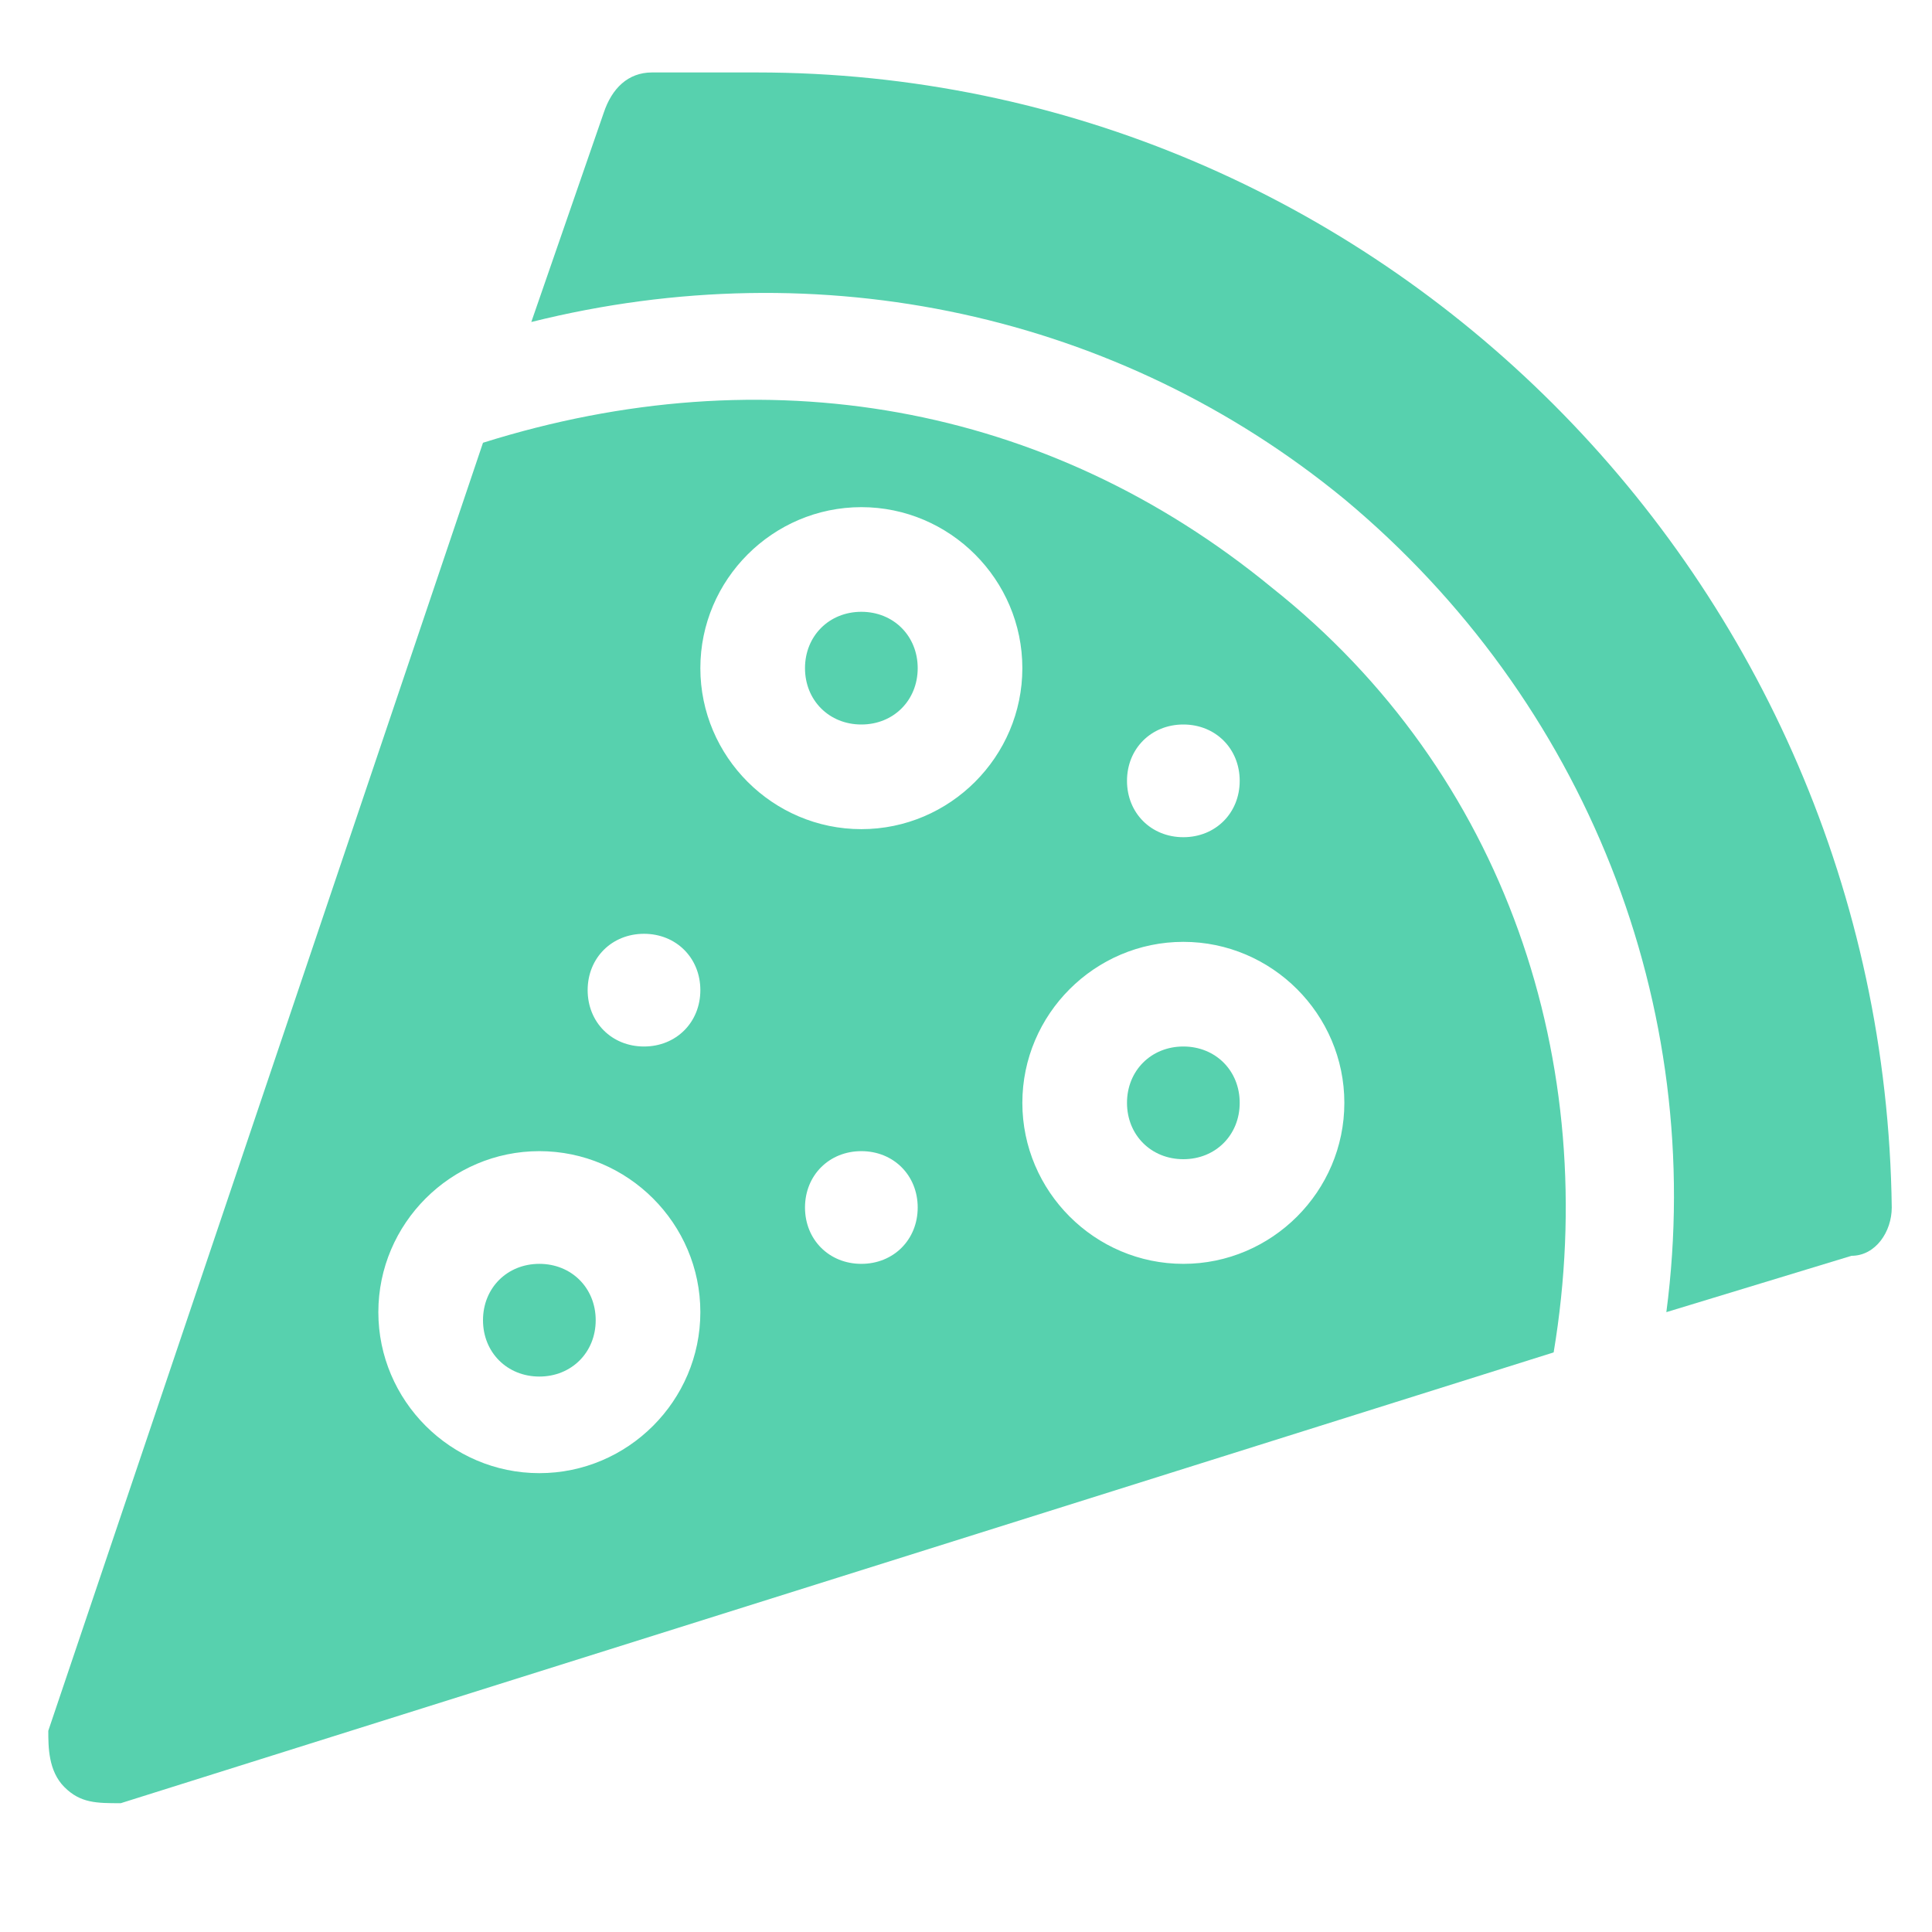
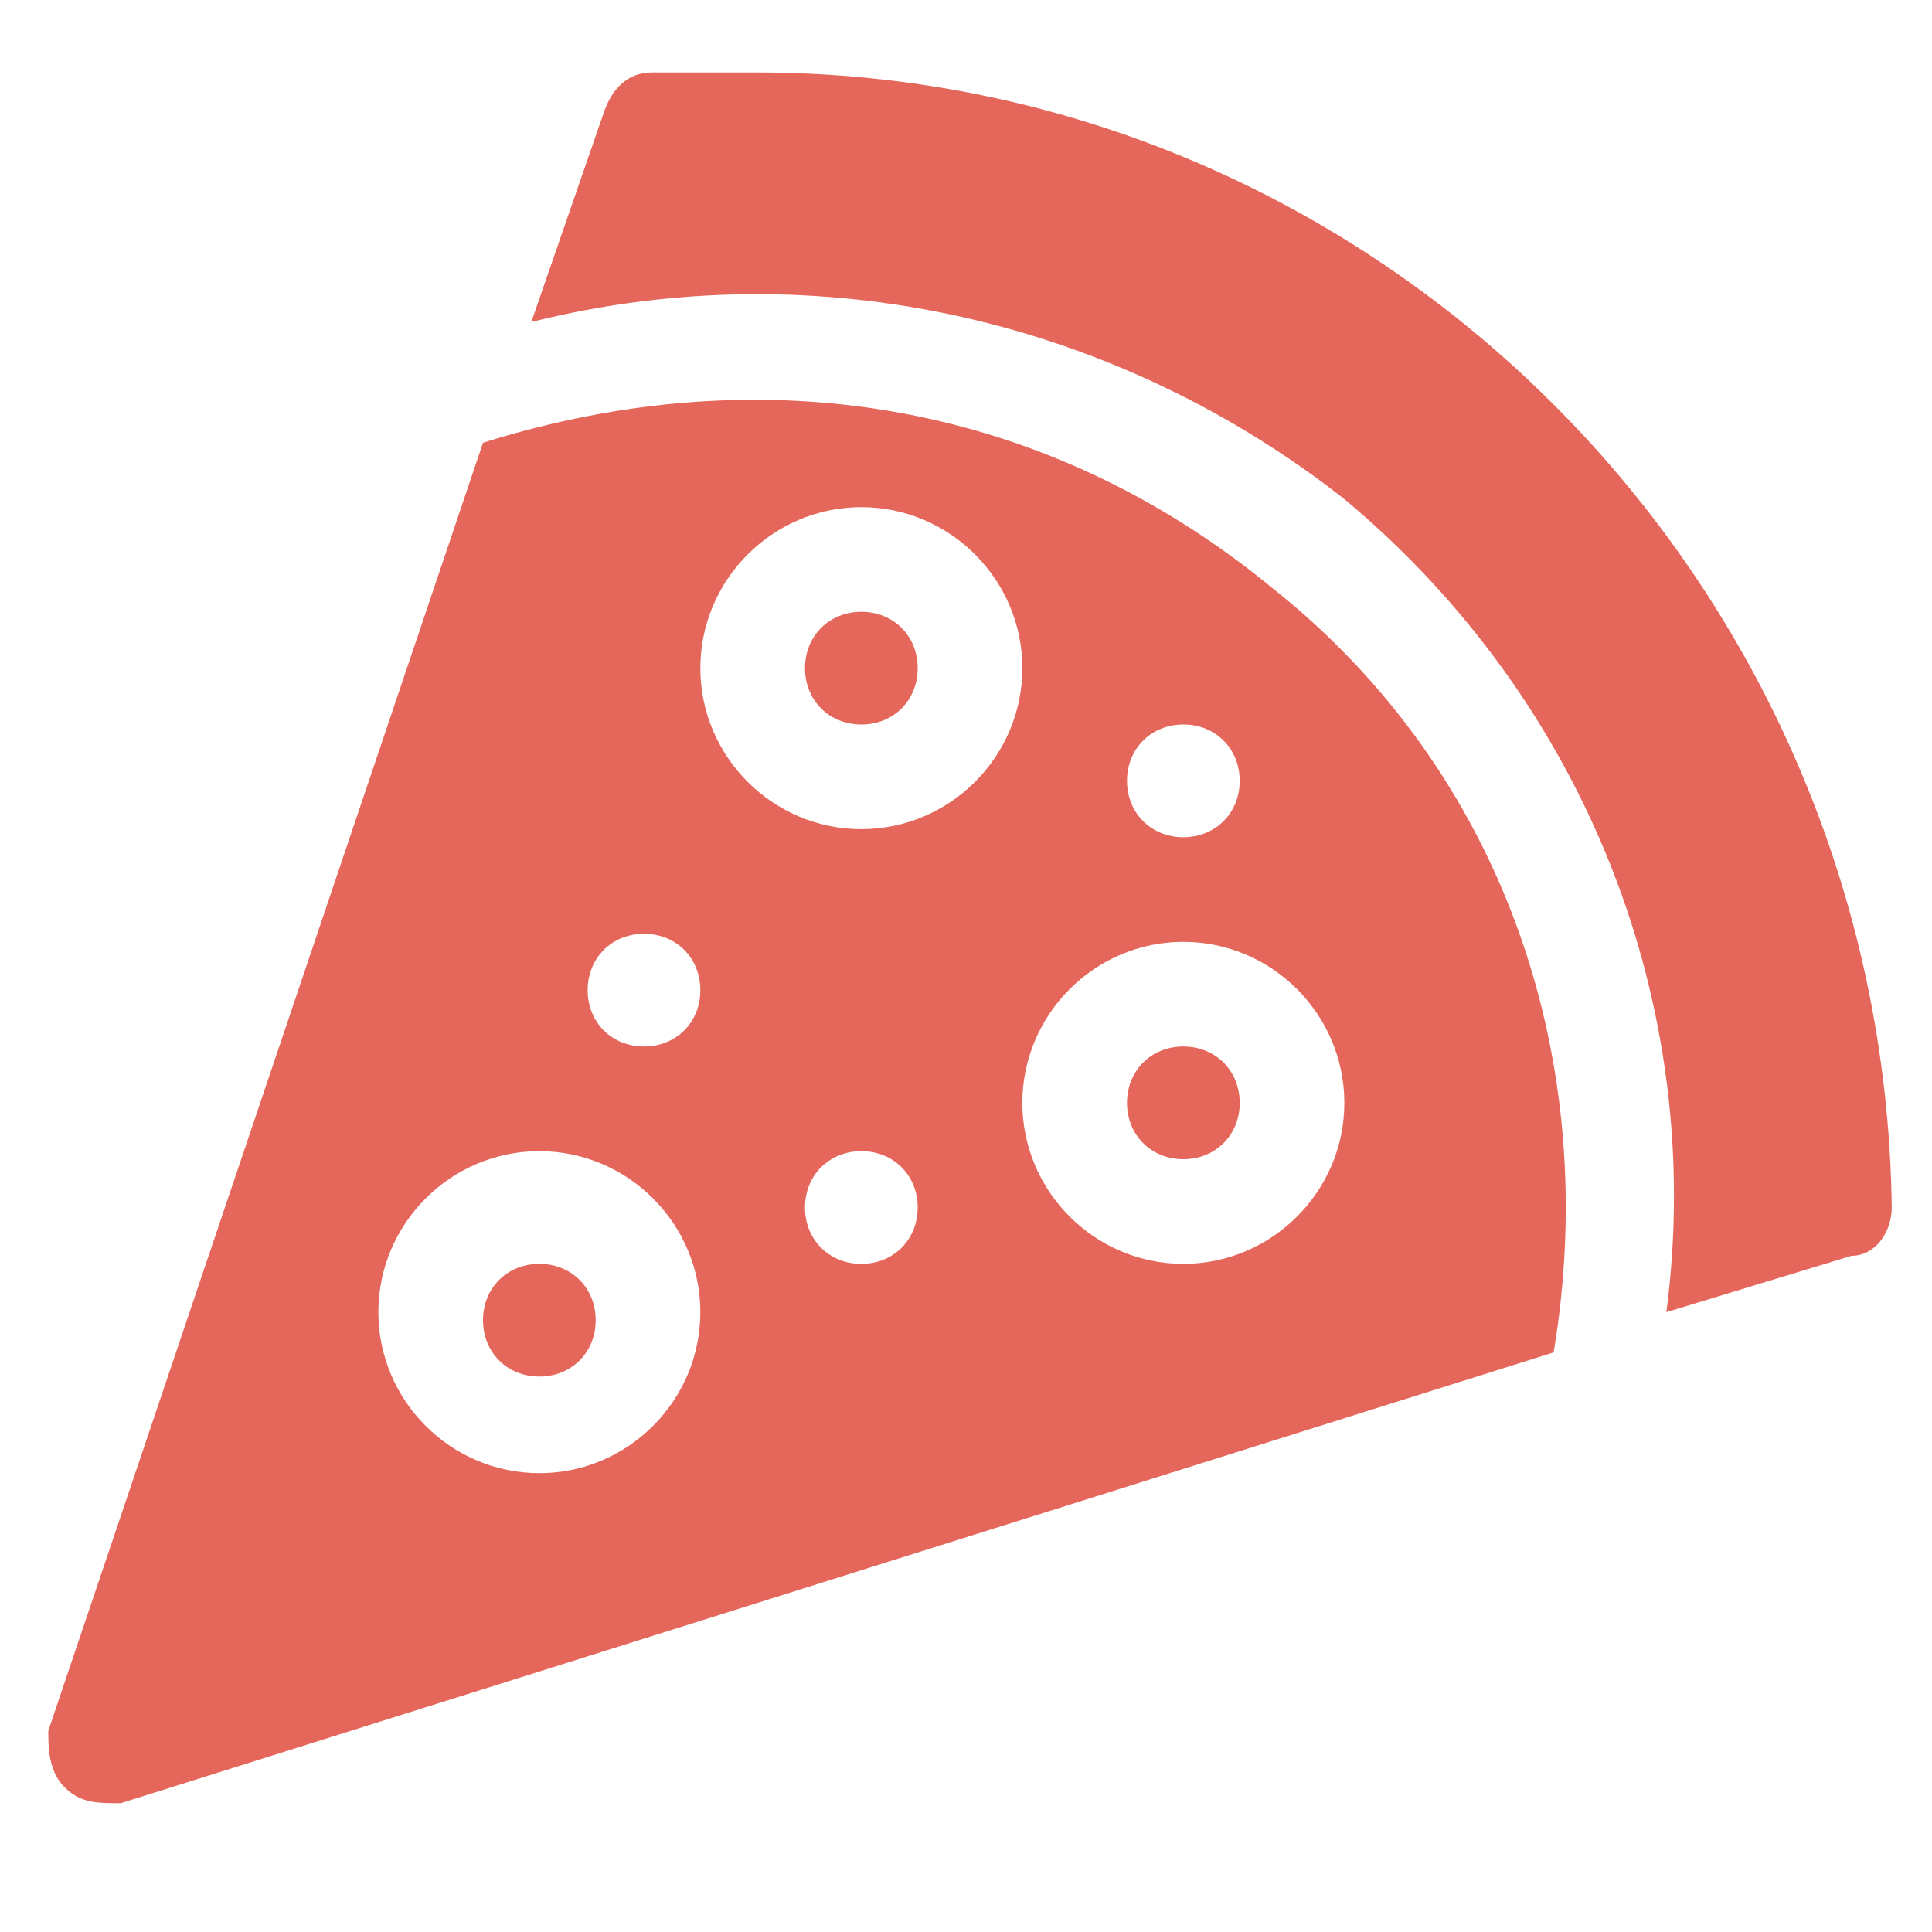
<svg xmlns="http://www.w3.org/2000/svg" id="Capa_1" version="1.1" viewBox="0 0 24 24">
-   <path fill="#57d1ae" d="M6.7,15.7c-.4,0-.7.3-.7.7s.3.7.7.7.7-.3.7-.7-.3-.7-.7-.7Z" />
-   <path fill="#57d1ae" d="M10.7,7.6c-.4,0-.7.3-.7.7s.3.7.7.7.7-.3.7-.7-.3-.7-.7-.7Z" />
-   <path fill="#57d1ae" d="M14.7,13c-.4,0-.7.3-.7.7s.3.7.7.7.7-.3.7-.7-.3-.7-.7-.7Z" />
-   <path fill="#57d1ae" d="M15.8,7.3c-2.8-2.3-6.3-2.9-9.8-1.8L.6,21.5c0,.2,0,.5.2.7.2.2.4.2.7.2l17.8-5.6c.6-3.6-.6-7.2-3.5-9.5ZM14.7,9c.4,0,.7.3.7.7s-.3.7-.7.7-.7-.3-.7-.7.3-.7.7-.7ZM6.7,18.3c-1.1,0-2-.9-2-2s.9-2,2-2,2,.9,2,2-.9,2-2,2ZM8,13c-.4,0-.7-.3-.7-.7s.3-.7.7-.7.7.3.7.7-.3.7-.7.7ZM10.7,15.7c-.4,0-.7-.3-.7-.7s.3-.7.7-.7.7.3.7.7-.3.7-.7.7ZM10.7,10.3c-1.1,0-2-.9-2-2s.9-2,2-2,2,.9,2,2-.9,2-2,2ZM14.7,15.7c-1.1,0-2-.9-2-2s.9-2,2-2,2,.9,2,2-.9,2-2,2Z" />
-   <path fill="#57d1ae" d="M9.4.9h-1.3c-.3,0-.5.2-.6.5l-.9,2.6c3.6-.9,7.3-.1,10.1,2.2,3,2.5,4.5,6.3,4,10.1l2.3-.7c.3,0,.5-.3.5-.6C23.4,7.2,17.1.9,9.4.9Z" />
+   <defs>
+     <style>
+       .st0 {
+         fill: #e5675c;
+       }
+     </style>
+   </defs>
+   <path class="st0" d="M6.7,15.7c-.4,0-.7.3-.7.7s.3.7.7.7.7-.3.7-.7-.3-.7-.7-.7Z" />
+   <path class="st0" d="M10.7,7.6c-.4,0-.7.3-.7.7s.3.7.7.7.7-.3.7-.7-.3-.7-.7-.7Z" />
+   <path class="st0" d="M14.7,13c-.4,0-.7.3-.7.7s.3.7.7.7.7-.3.7-.7-.3-.7-.7-.7Z" />
+   <path class="st0" d="M15.8,7.3c-2.8-2.3-6.3-2.9-9.8-1.8L.6,21.5c0,.2,0,.5.2.7s.4.2.7.2l17.8-5.6c.6-3.6-.6-7.2-3.5-9.5ZM14.7,9c.4,0,.7.3.7.7s-.3.7-.7.7-.7-.3-.7-.7.3-.7.7-.7ZM6.7,18.3c-1.1,0-2-.9-2-2s.9-2,2-2,2,.9,2,2-.9,2-2,2ZM8,13c-.4,0-.7-.3-.7-.7s.3-.7.7-.7.7.3.7.7-.3.7-.7.7ZM10.7,15.7c-.4,0-.7-.3-.7-.7s.3-.7.7-.7.7.3.7.7-.3.7-.7.7ZM10.7,10.3c-1.1,0-2-.9-2-2s.9-2,2-2,2,.9,2,2-.9,2-2,2ZM14.7,15.7c-1.1,0-2-.9-2-2s.9-2,2-2,2,.9,2,2-.9,2-2,2Z" />
+   <path class="st0" d="M9.4.9h-1.3c-.3,0-.5.2-.6.5l-.9,2.6c3.6-.9,7.3,0,10.1,2.2,3,2.5,4.5,6.3,4,10.1l2.3-.7c.3,0,.5-.3.5-.6-.1-7.8-6.4-14.1-14.1-14.1Z" />
</svg>
